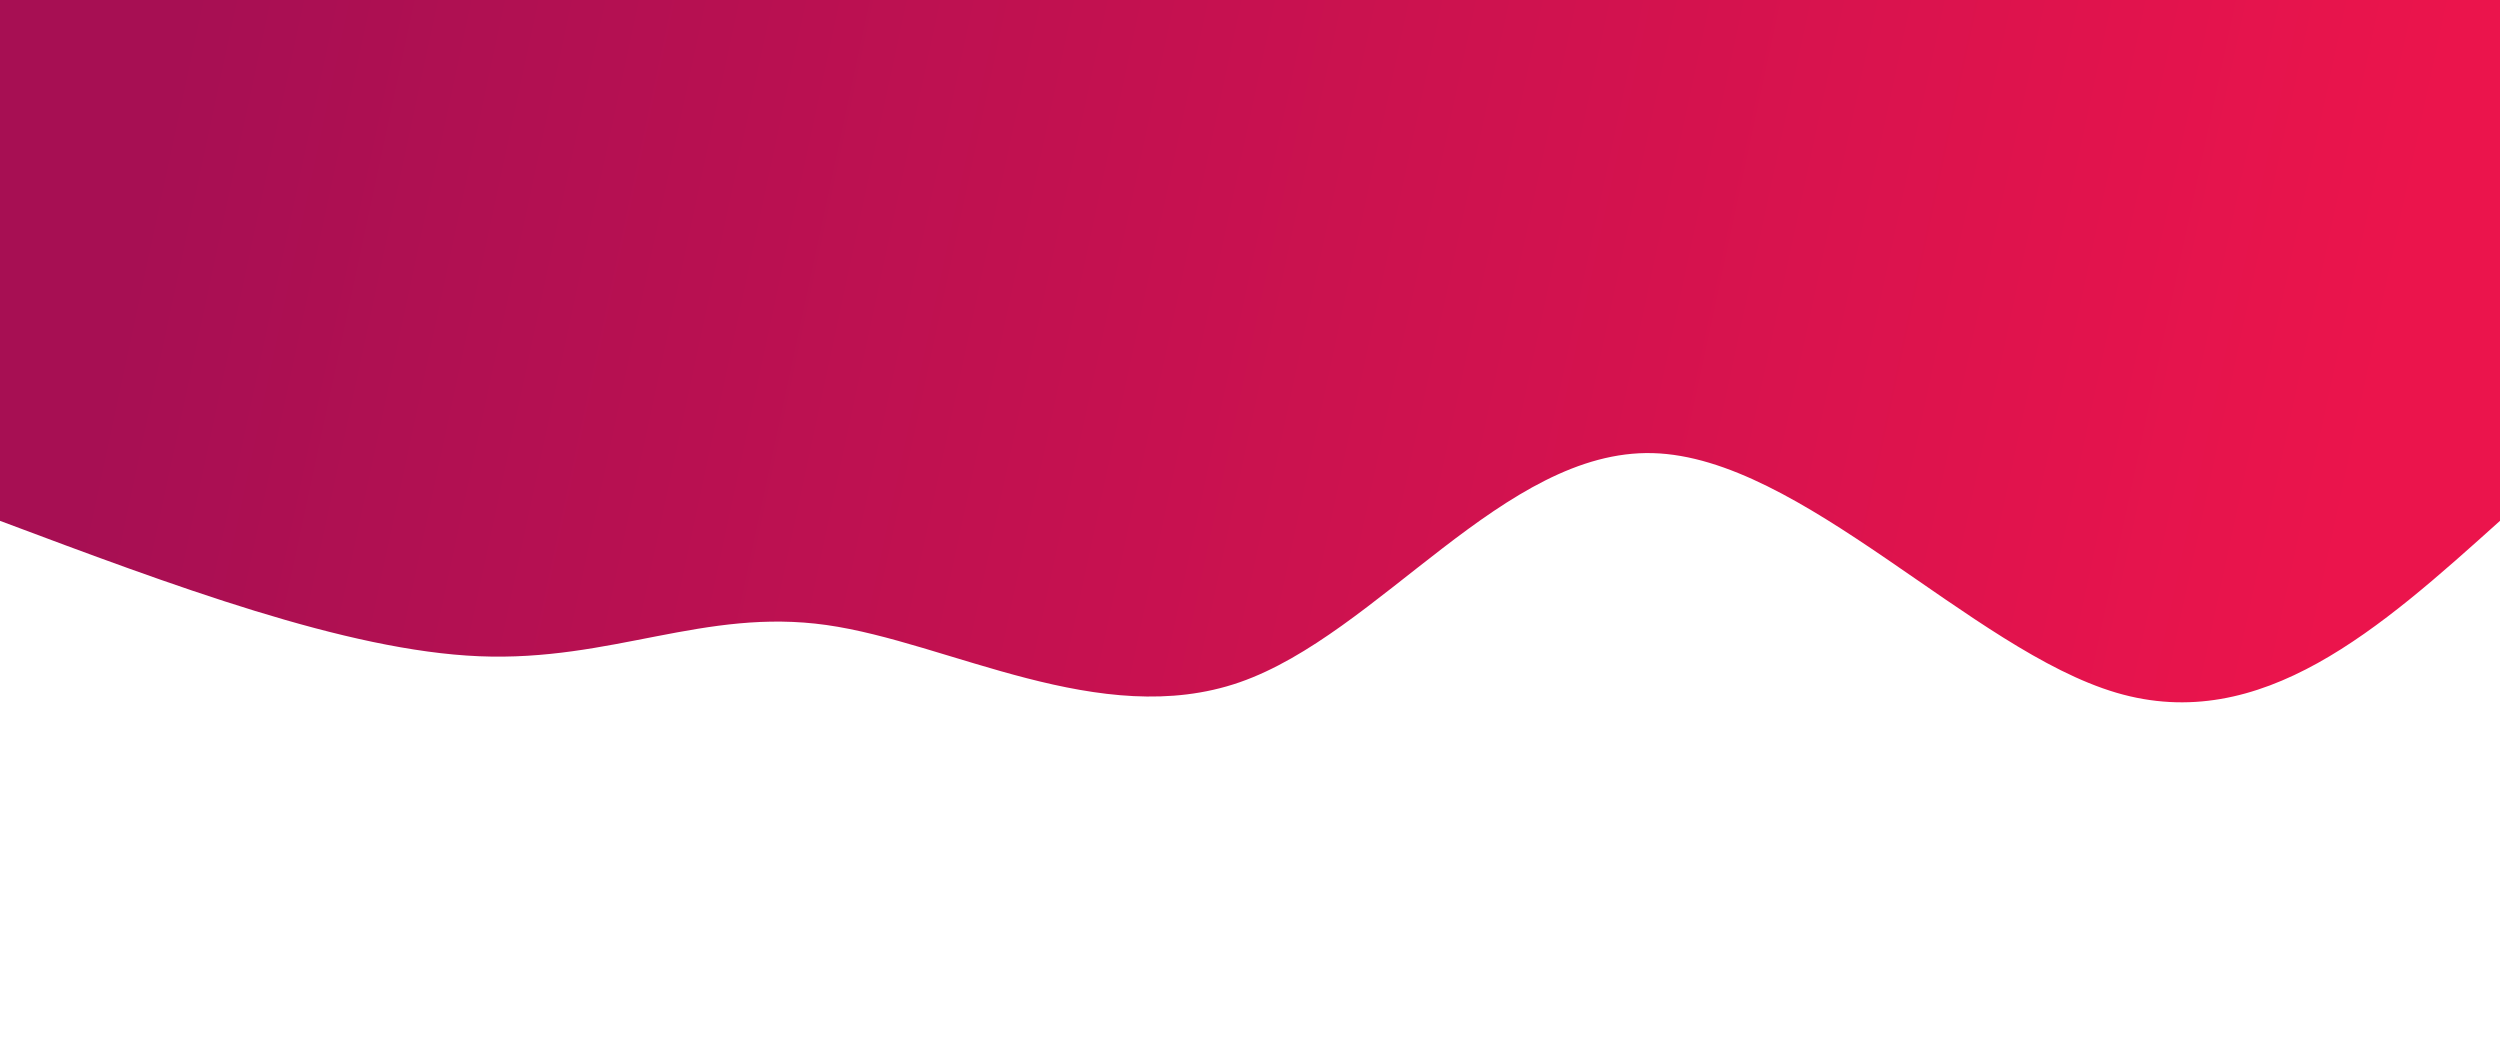
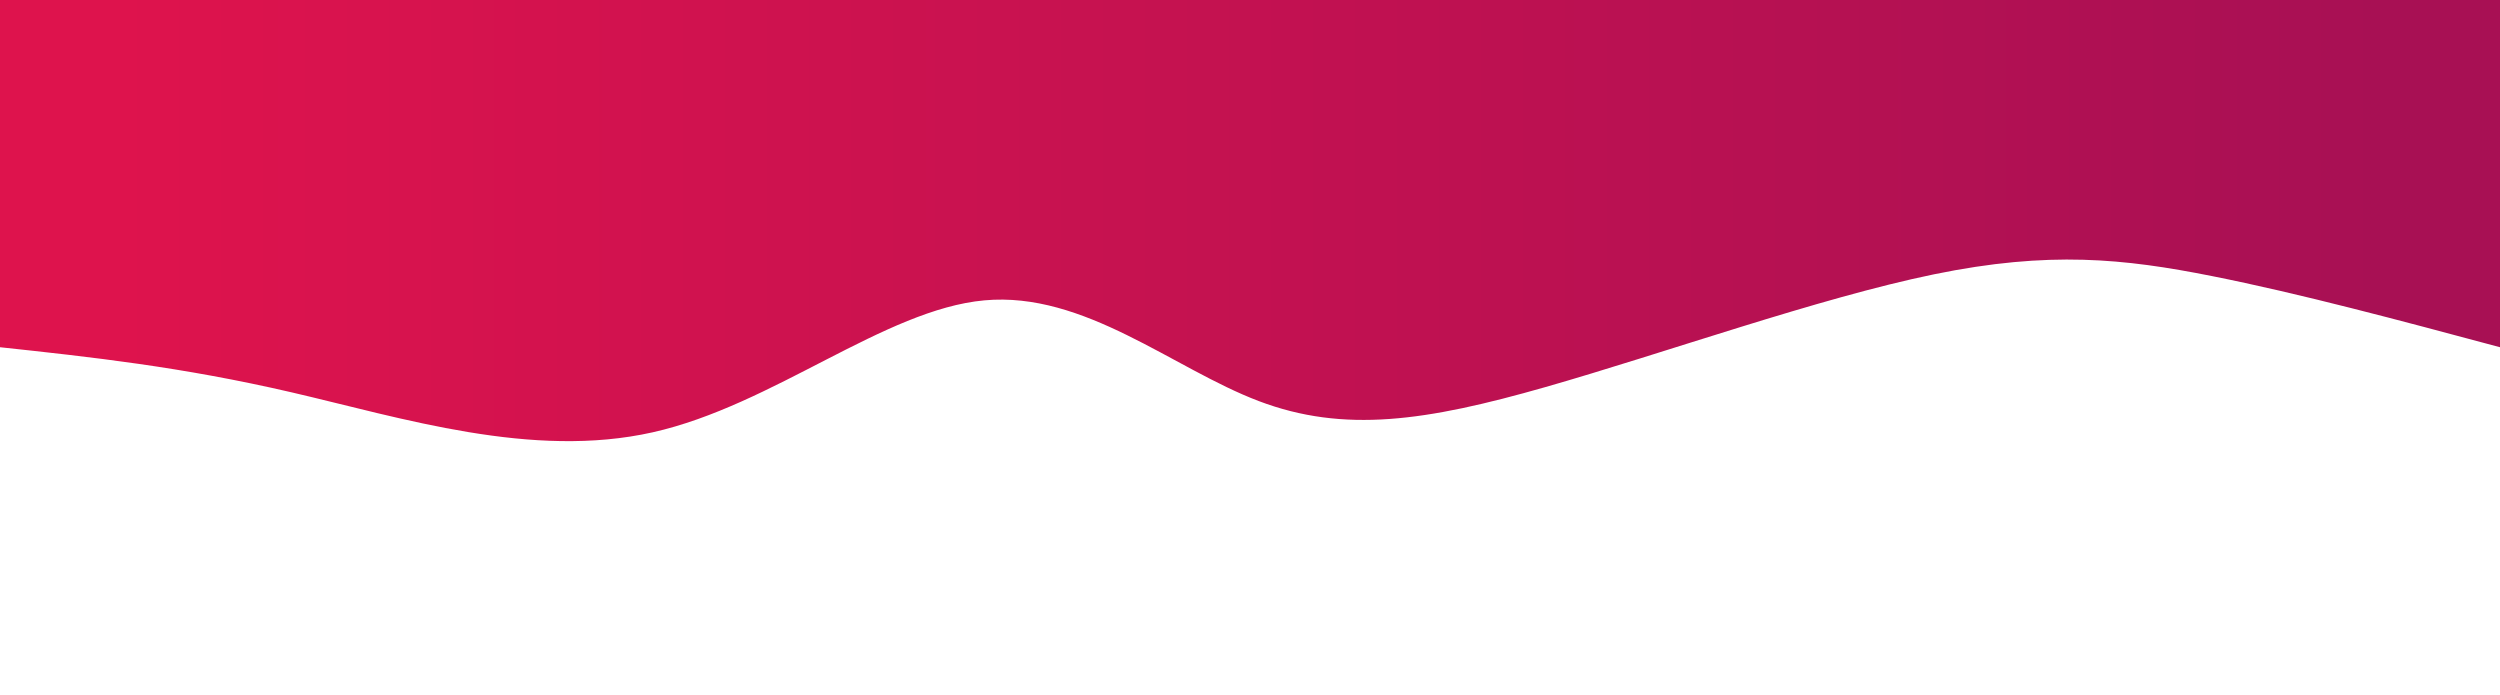
- <svg xmlns="http://www.w3.org/2000/svg" width="100%" height="100%" id="svg" viewBox="0 0 1440 600" class="transition duration-300 ease-in-out delay-150">
+ <svg xmlns="http://www.w3.org/2000/svg" width="100%" height="100%" id="svg" viewBox="0 0 1440 400" class="transition duration-300 ease-in-out delay-150">
  <style>
          .path-0{
            animation:pathAnim-0 4s;
            animation-timing-function: linear;
            animation-iteration-count: infinite;
          }
          @keyframes pathAnim-0{
            0%{
-               d: path("M 0,600 C 0,600 0,300 0,300 C 68.767,238.185 137.533,176.369 221,201 C 304.467,225.631 402.633,336.708 488,339 C 573.367,341.292 645.933,234.8 726,207 C 806.067,179.2 893.633,230.092 964,240 C 1034.367,249.908 1087.533,218.831 1164,222 C 1240.467,225.169 1340.233,262.585 1440,300 C 1440,300 1440,600 1440,600 Z");
+               d: path("M 0,400 C 0,400 0,200 0,200 C 57.755,215.481 115.511,230.963 166,241 C 216.489,251.037 259.713,255.63 326,242 C 392.287,228.37 481.639,196.517 550,177 C 618.361,157.483 665.732,150.304 715,169 C 764.268,187.696 815.433,232.269 873,227 C 930.567,221.731 994.537,166.62 1064,151 C 1133.463,135.38 1208.418,159.251 1272,174 C 1335.582,188.749 1387.791,194.374 1440,200 C 1440,200 1440,400 1440,400 Z");
            }
            25%{
-               d: path("M 0,600 C 0,600 0,300 0,300 C 84.374,331.91 168.749,363.821 251,373 C 333.251,382.179 413.379,368.628 492,328 C 570.621,287.372 647.733,219.667 716,247 C 784.267,274.333 843.687,396.705 934,409 C 1024.313,421.295 1145.518,323.513 1235,287 C 1324.482,250.487 1382.241,275.244 1440,300 C 1440,300 1440,600 1440,600 Z");
+               d: path("M 0,400 C 0,400 0,200 0,200 C 56.416,225.48 112.833,250.959 180,258 C 247.167,265.041 325.085,253.643 379,219 C 432.915,184.357 462.827,126.469 520,145 C 577.173,163.531 661.607,258.482 726,260 C 790.393,261.518 834.744,169.603 889,170 C 943.256,170.397 1007.415,263.107 1072,274 C 1136.585,284.893 1201.596,213.969 1263,188 C 1324.404,162.031 1382.202,181.015 1440,200 C 1440,200 1440,400 1440,400 Z");
            }
            50%{
-               d: path("M 0,600 C 0,600 0,300 0,300 C 94.721,341.703 189.441,383.405 268,362 C 346.559,340.595 408.956,256.082 484,263 C 559.044,269.918 646.733,368.267 720,375 C 793.267,381.733 852.11,296.851 925,291 C 997.89,285.149 1084.826,358.328 1173,373 C 1261.174,387.672 1350.587,343.836 1440,300 C 1440,300 1440,600 1440,600 Z");
+               d: path("M 0,400 C 0,400 0,200 0,200 C 57.167,215.131 114.335,230.263 169,221 C 223.665,211.737 275.829,178.081 340,183 C 404.171,187.919 480.351,231.413 543,213 C 605.649,194.587 654.768,114.268 712,127 C 769.232,139.732 834.578,245.516 907,266 C 979.422,286.484 1058.921,221.669 1110,181 C 1161.079,140.331 1183.737,123.809 1234,131 C 1284.263,138.191 1362.132,169.096 1440,200 C 1440,200 1440,400 1440,400 Z");
            }
            75%{
-               d: path("M 0,600 C 0,600 0,300 0,300 C 100.377,256.9 200.754,213.8 273,234 C 345.246,254.2 389.362,337.7 454,340 C 518.638,342.3 603.8,263.4 697,272 C 790.2,280.6 891.438,376.7 969,389 C 1046.562,401.3 1100.446,329.8 1175,301 C 1249.554,272.2 1344.777,286.1 1440,300 C 1440,300 1440,600 1440,600 Z");
+               d: path("M 0,400 C 0,400 0,200 0,200 C 81.463,153.165 162.926,106.331 212,126 C 261.074,145.669 277.759,231.843 336,241 C 394.241,250.157 494.038,182.298 566,172 C 637.962,161.702 682.089,208.964 735,208 C 787.911,207.036 849.605,157.845 914,160 C 978.395,162.155 1045.491,215.657 1100,217 C 1154.509,218.343 1196.431,167.527 1251,156 C 1305.569,144.473 1372.784,172.237 1440,200 C 1440,200 1440,400 1440,400 Z");
            }
            100%{
-               d: path("M 0,600 C 0,600 0,300 0,300 C 68.767,238.185 137.533,176.369 221,201 C 304.467,225.631 402.633,336.708 488,339 C 573.367,341.292 645.933,234.8 726,207 C 806.067,179.2 893.633,230.092 964,240 C 1034.367,249.908 1087.533,218.831 1164,222 C 1240.467,225.169 1340.233,262.585 1440,300 C 1440,300 1440,600 1440,600 Z");
+               d: path("M 0,400 C 0,400 0,200 0,200 C 57.755,215.481 115.511,230.963 166,241 C 216.489,251.037 259.713,255.63 326,242 C 392.287,228.37 481.639,196.517 550,177 C 618.361,157.483 665.732,150.304 715,169 C 764.268,187.696 815.433,232.269 873,227 C 930.567,221.731 994.537,166.62 1064,151 C 1133.463,135.38 1208.418,159.251 1272,174 C 1335.582,188.749 1387.791,194.374 1440,200 C 1440,200 1440,400 1440,400 Z");
            }
          }</style>
  <defs>
-     <linearGradient id="gradient" x1="100%" y1="53%" x2="0%" y2="47%">
-       <stop offset="5%" stop-color="#a70f53ff" />
-       <stop offset="95%" stop-color="#eb144cff" />
+     <linearGradient id="gradient" x1="0%" y1="50%" x2="100%" y2="50%">
+       <stop offset="5%" stop-color="#a81054ff" />
+       <stop offset="95%" stop-color="#de134dff" />
    </linearGradient>
  </defs>
-   <path d="M 0,600 C 0,600 0,300 0,300 C 68.767,238.185 137.533,176.369 221,201 C 304.467,225.631 402.633,336.708 488,339 C 573.367,341.292 645.933,234.8 726,207 C 806.067,179.2 893.633,230.092 964,240 C 1034.367,249.908 1087.533,218.831 1164,222 C 1240.467,225.169 1340.233,262.585 1440,300 C 1440,300 1440,600 1440,600 Z" stroke="none" stroke-width="0" fill="url(#gradient)" class="transition-all duration-300 ease-in-out delay-150 path-0" transform="rotate(-180 720 300)" />
+   <path d="M 0,400 C 0,400 0,200 0,200 C 57.755,215.481 115.511,230.963 166,241 C 216.489,251.037 259.713,255.63 326,242 C 392.287,228.37 481.639,196.517 550,177 C 618.361,157.483 665.732,150.304 715,169 C 764.268,187.696 815.433,232.269 873,227 C 930.567,221.731 994.537,166.62 1064,151 C 1133.463,135.38 1208.418,159.251 1272,174 C 1335.582,188.749 1387.791,194.374 1440,200 C 1440,200 1440,400 1440,400 Z" stroke="none" stroke-width="0" fill="url(#gradient)" class="transition-all duration-300 ease-in-out delay-150 path-0" transform="rotate(-180 720 200)" />
</svg>
